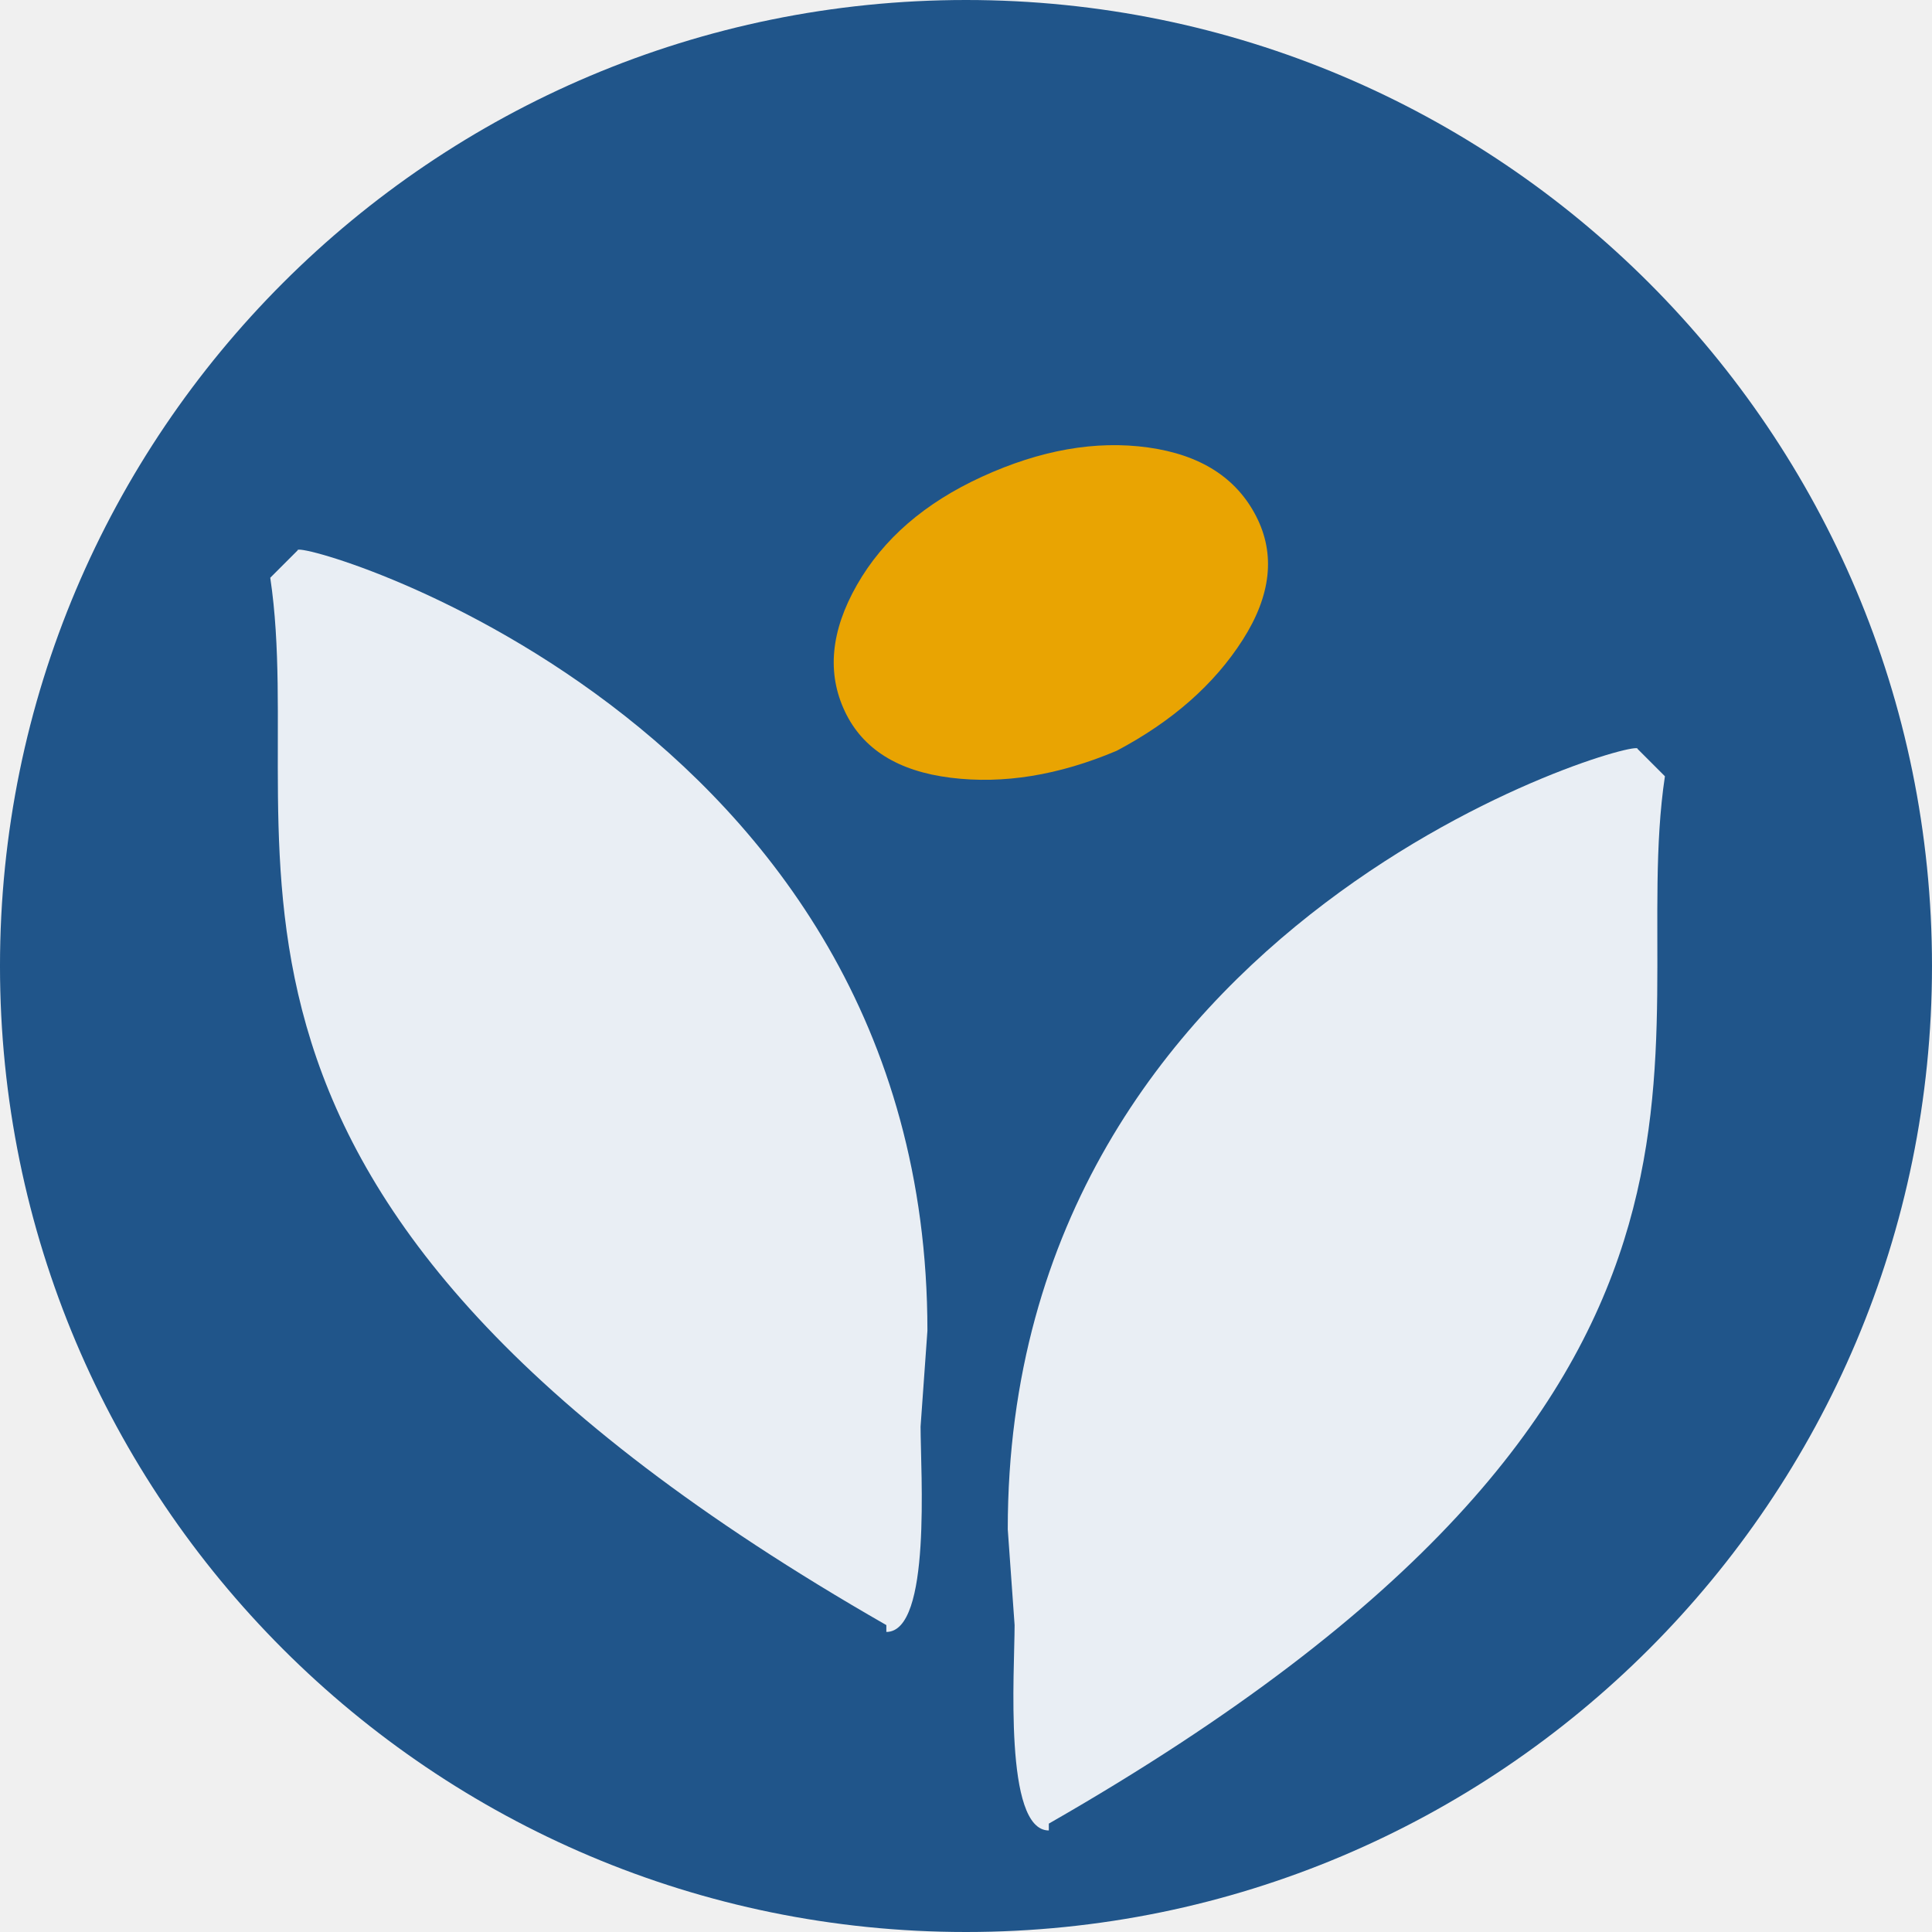
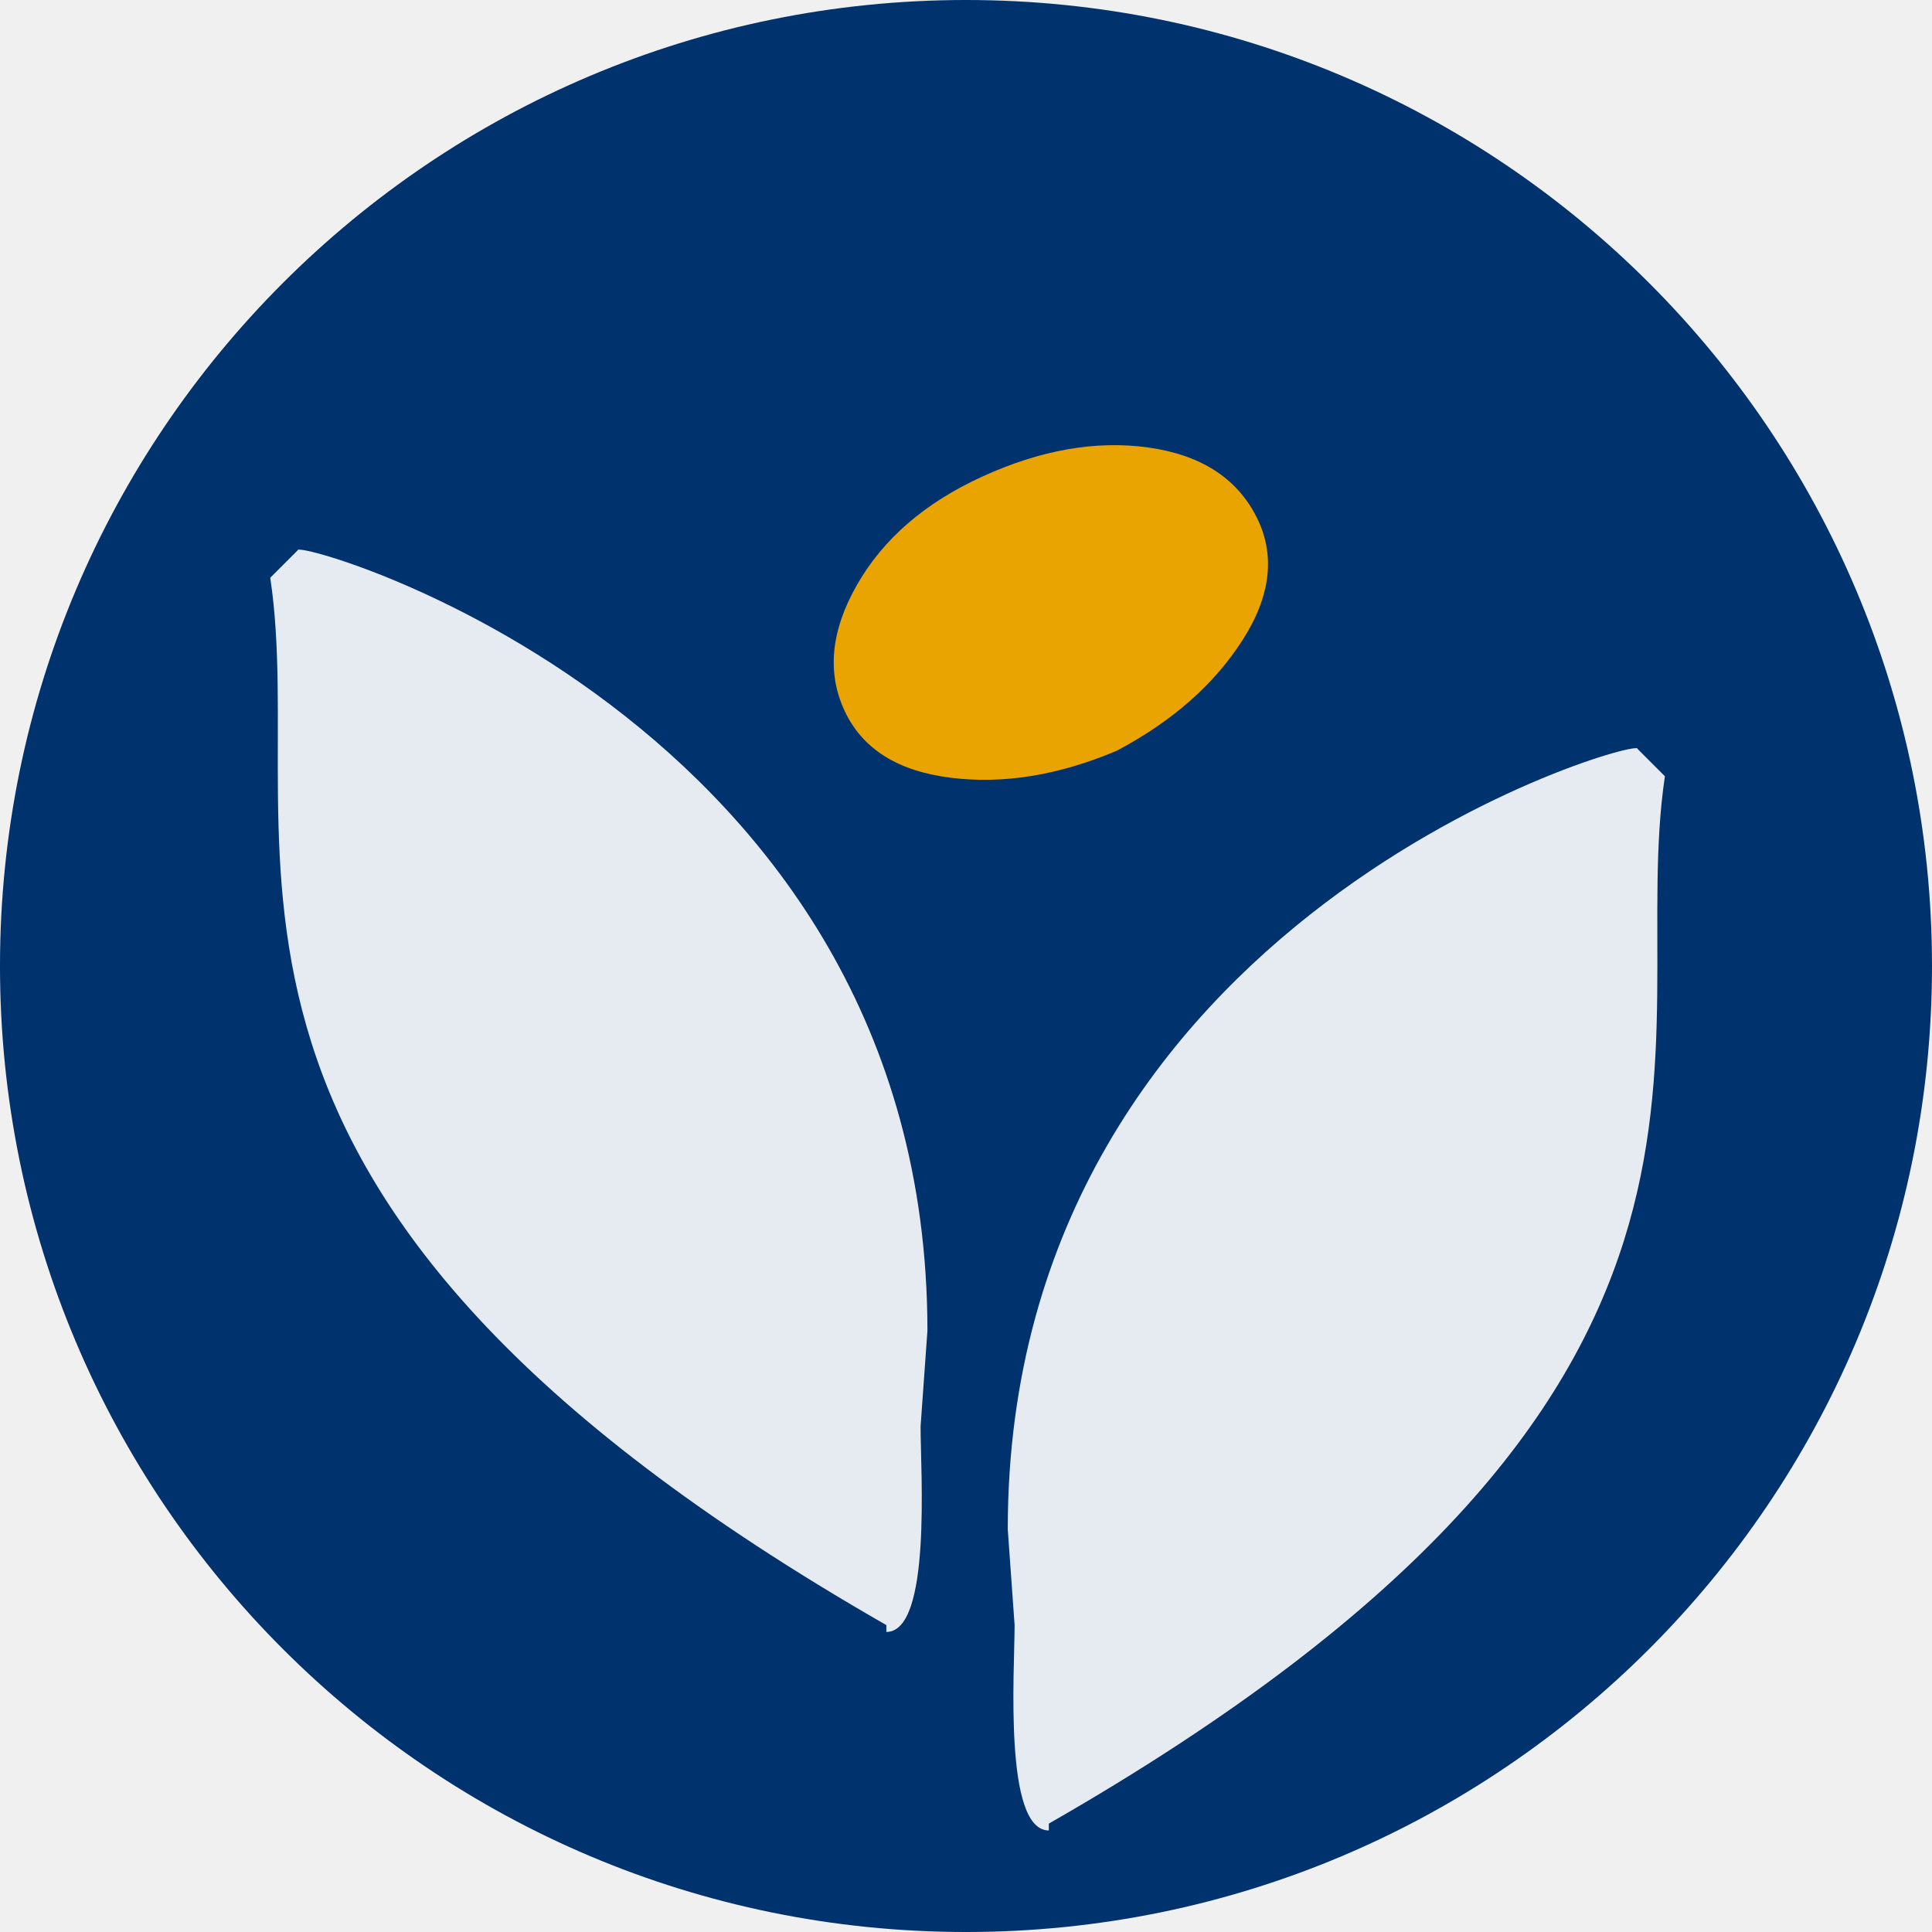
<svg xmlns="http://www.w3.org/2000/svg" version="1.1" x="0px" y="0px" width="282.232px" height="282.232px" viewBox="-453.618 0.913 282.232 282.232" enable-background="new -453.618 0.913 282.232 282.232" xml:space="preserve">
  <g id="_x2D_--" display="none">
</g>
  <g id="fond">
-     <circle fill="#20558A" cx="-312.503" cy="142.029" r="141.116" />
+     <circle fill="#00326E" cx="-312.503" cy="142.029" r="141.116" />
  </g>
  <g id="A" display="none">
    <g id="Calque_2" display="inline">
	</g>
    <g id="Calque_7" display="inline">
	</g>
  </g>
  <g id="B">
    <g>
      <path fill="#E9A402" d="M-330.188,104.858c-2.663-5.61-2.079-11.775,1.756-18.501c3.833-6.719,9.925-11.988,18.276-15.809    c8.526-3.901,16.607-5.324,24.243-4.269c7.637,1.059,12.901,4.408,15.8,10.055c2.839,5.531,2.185,11.548-1.968,18.053    c-4.157,6.507-10.293,11.909-18.413,16.204c-8.466,3.581-16.543,4.893-24.238,3.937    C-322.431,113.575-327.579,110.352-330.188,104.858z" />
    </g>
    <path opacity="0.9" fill="#FFFFFF" d="M-318.138,195.311c0-90-93-116-92-114l-4,4c6,40-20,90,90,153v1c6.627,0,5-23.373,5-30" />
    <path opacity="0.9" fill="#FFFFFF" d="M-306.402,224.312c0-90,93-116,92-114l4,4c-6,40,20,90-90,153v1c-6.627,0-5-23.373-5-30" />
  </g>
  <g id="C" display="none">
</g>
</svg>
